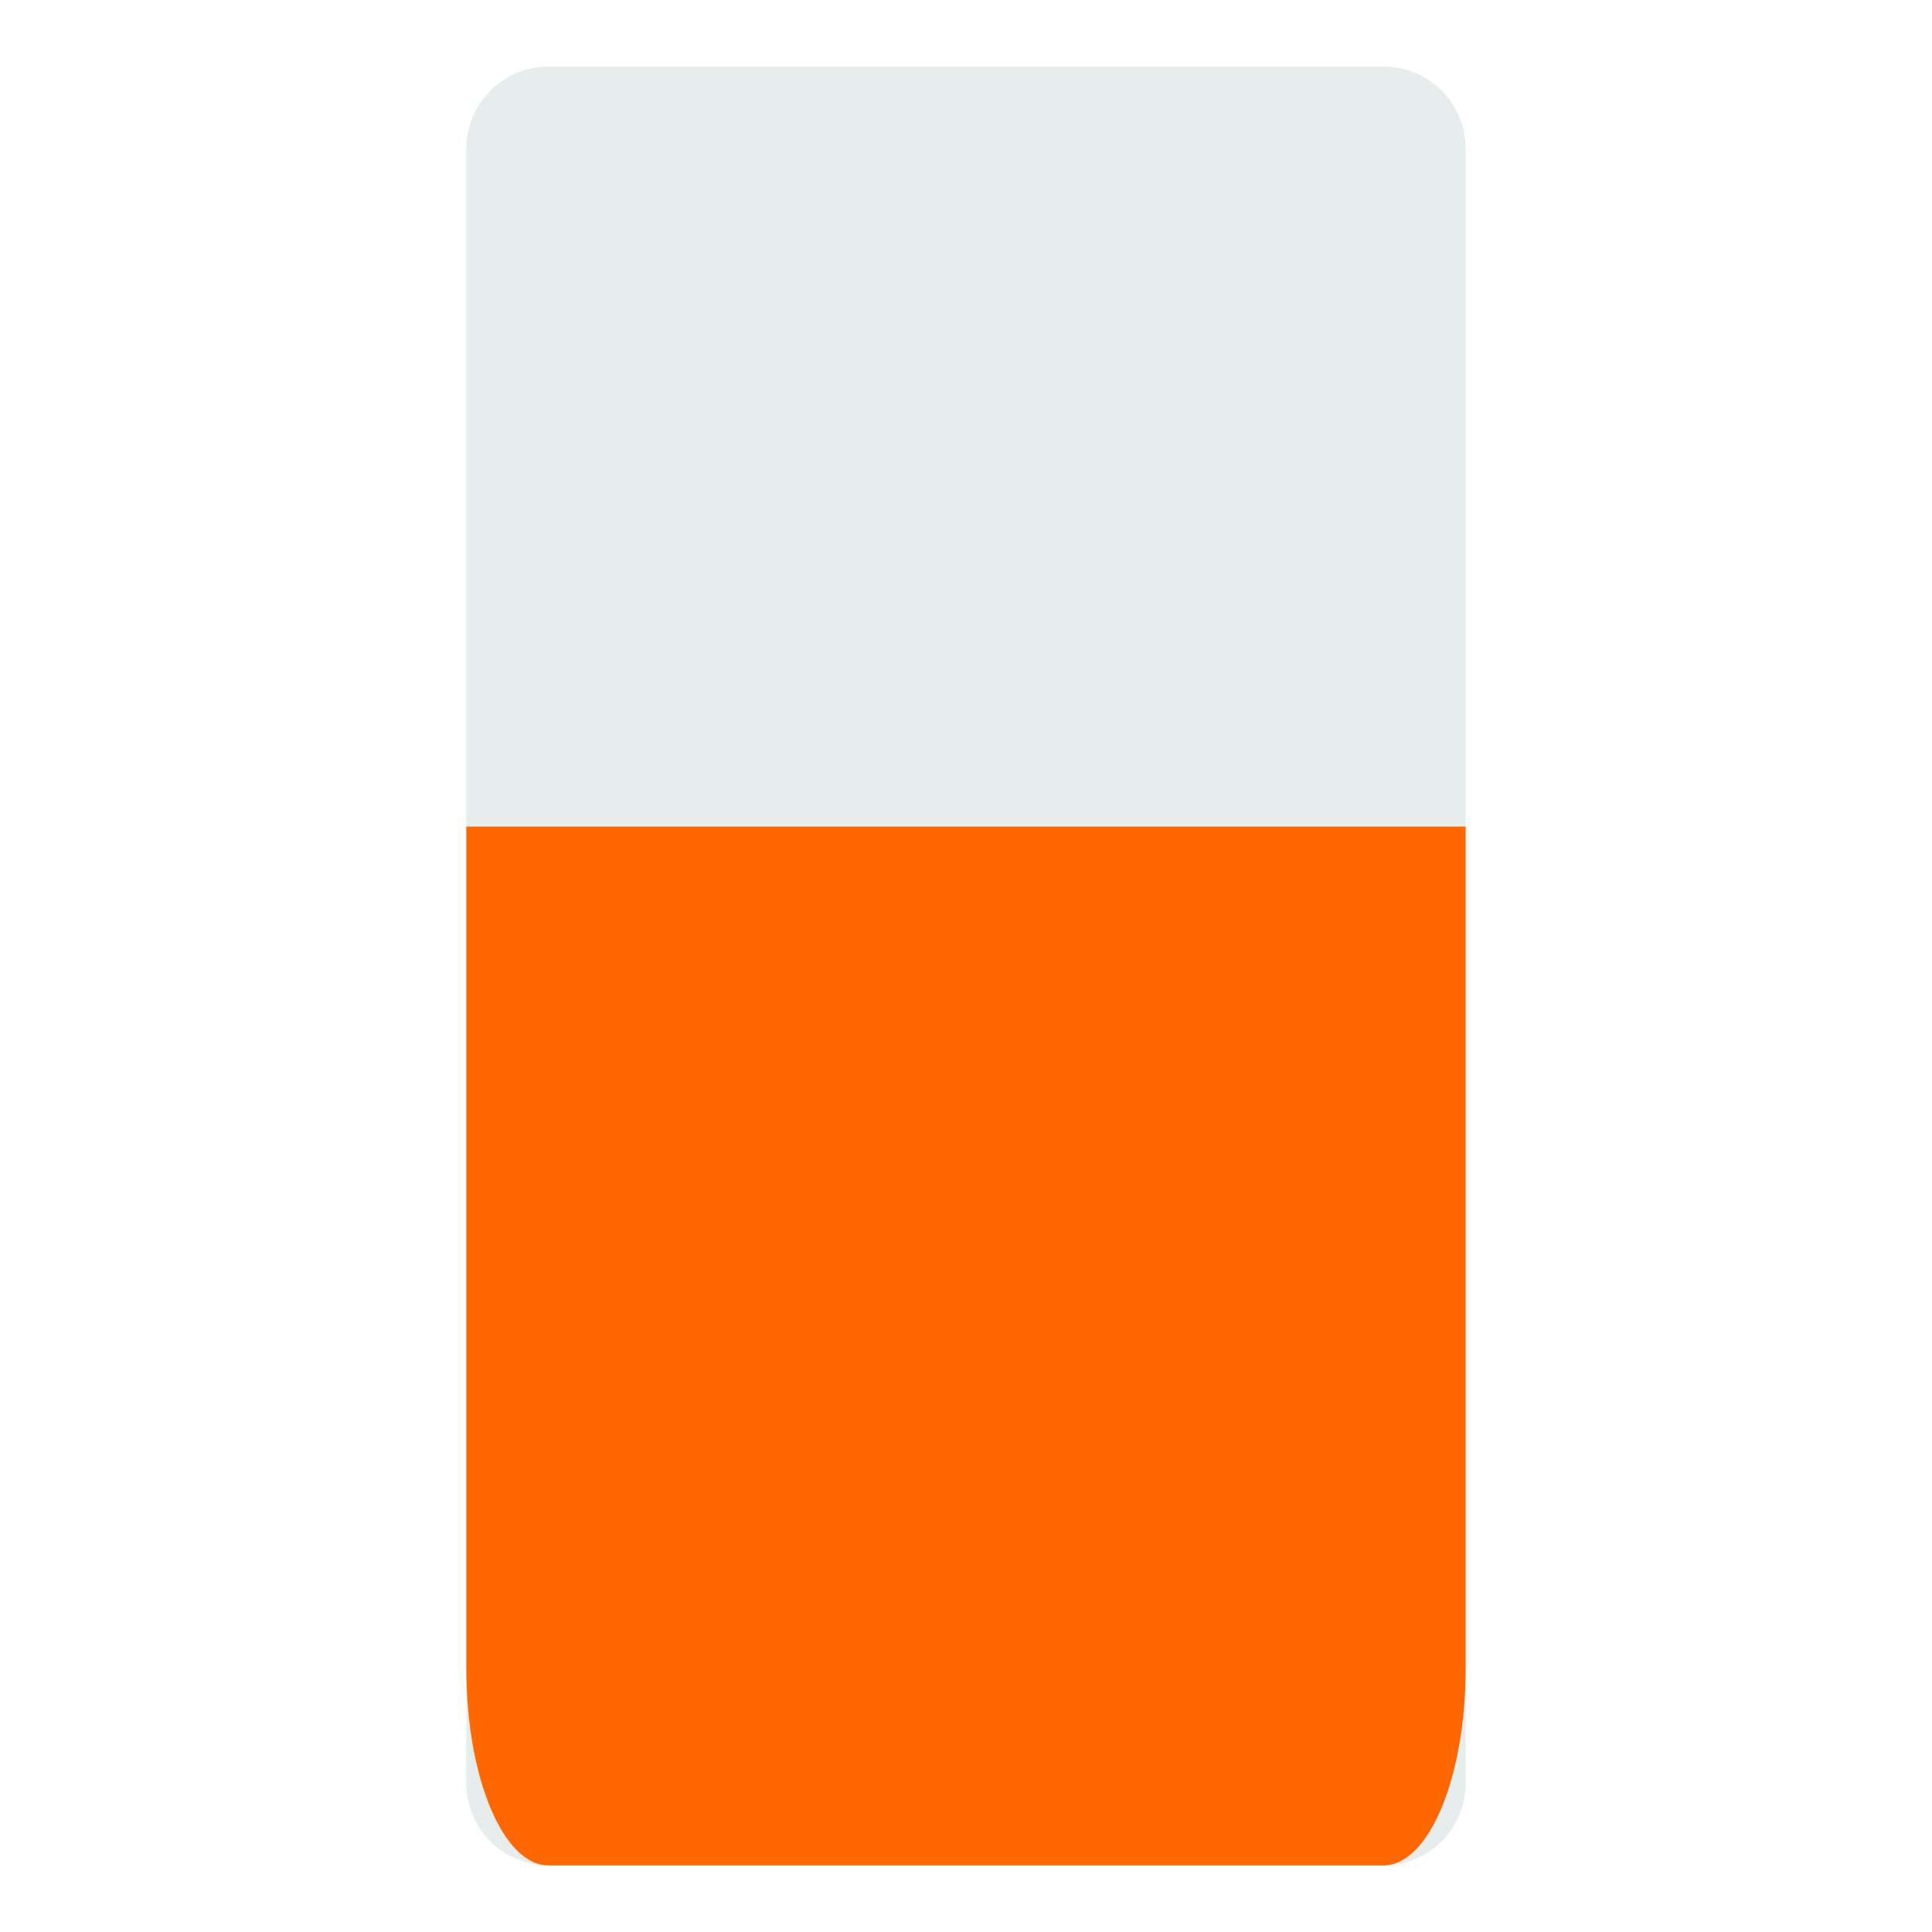
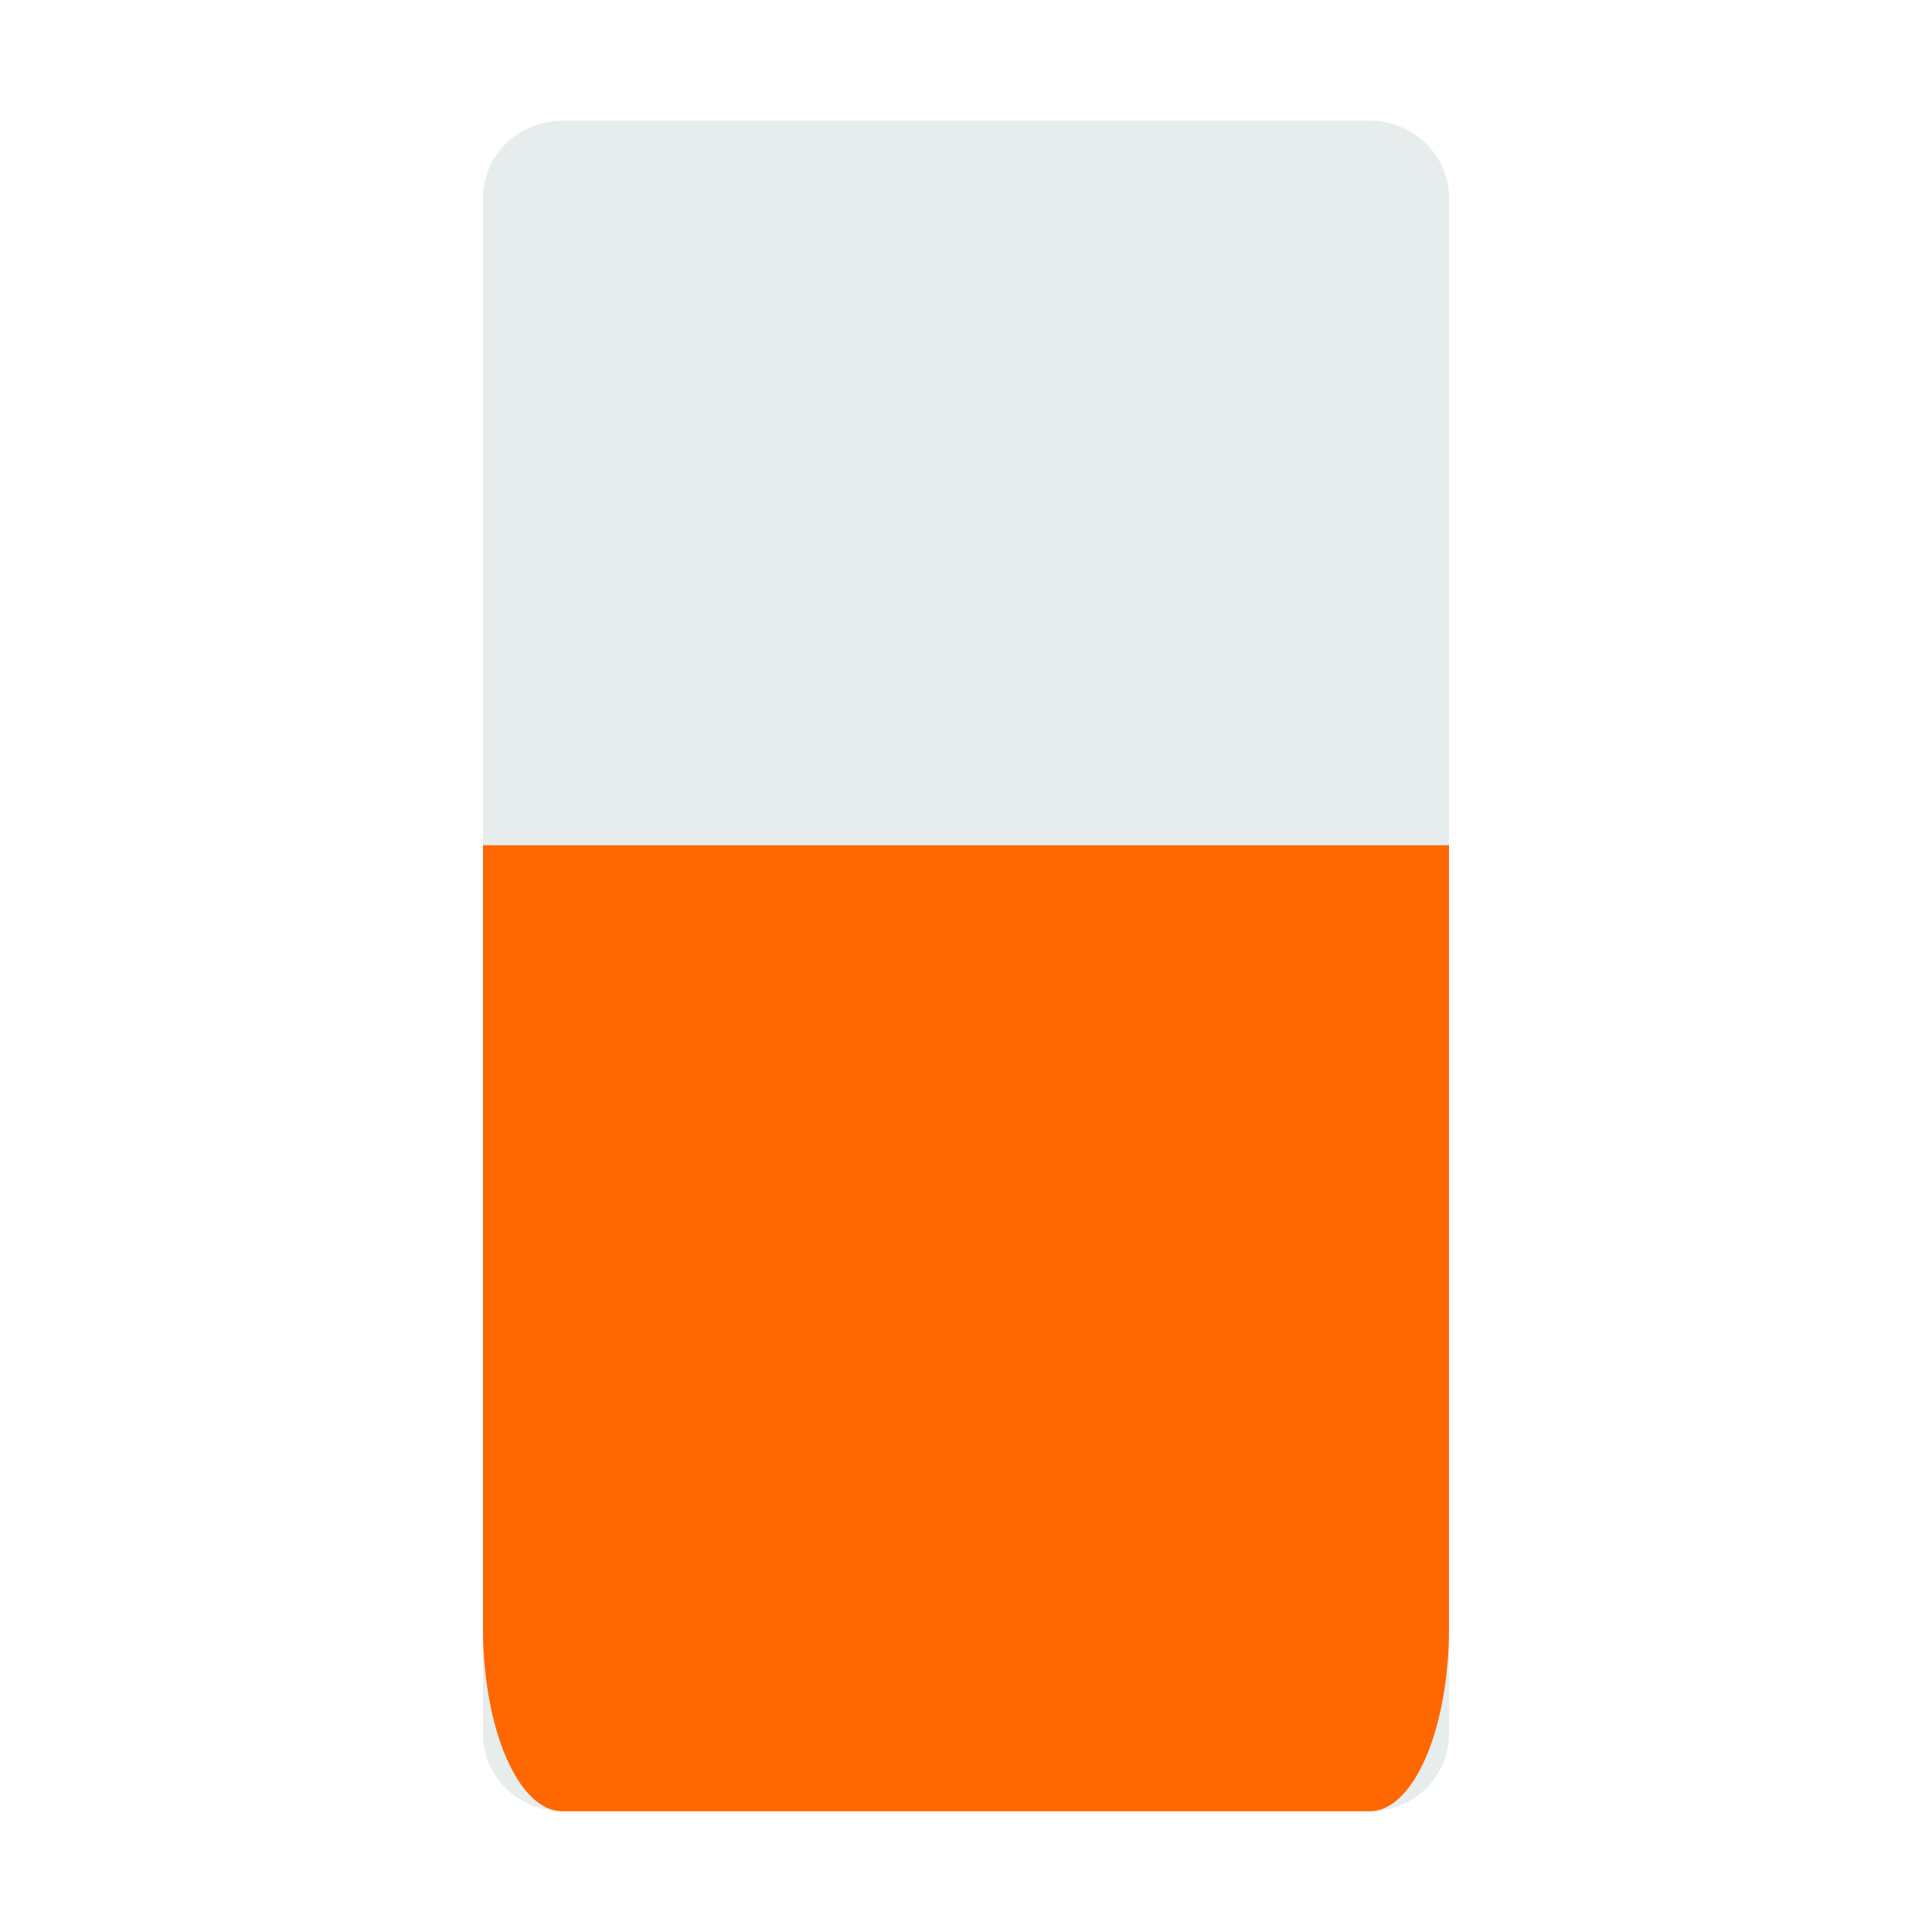
- <svg xmlns="http://www.w3.org/2000/svg" version="1.1" id="Capa_1" x="0px" y="0px" viewBox="0 0 58 58" style="enable-background:new 0 0 58 58;" xml:space="preserve">
+ <svg xmlns="http://www.w3.org/2000/svg" version="1.1" id="Capa_1" x="0px" y="0px" viewBox="0 0 64 64" xml:space="preserve" width="64" height="64">
  <defs id="defs41" />
-   <path style="fill:#e7eced" d="M 41.536,56 H 16.464 C 15.103,56 14,54.897 14,53.536 V 4.464 C 14,3.103 15.103,2 16.464,2 H 41.536 C 42.897,2 44,3.103 44,4.464 V 53.536 C 44,54.897 42.897,56 41.536,56 Z" id="path4" />
-   <path style="fill:#ff6700;fill-opacity:1;stroke-width:1.549" d="M 14,24.814 V 50.089 C 14,53.354 15.103,56 16.464,56 H 41.536 C 42.897,56 44,53.354 44,50.089 V 24.814 Z" id="path6" />
-   <g id="g8" transform="translate(0,-2)" />
-   <g id="g10" transform="translate(0,-2)" />
-   <g id="g12" transform="translate(0,-2)" />
-   <g id="g14" transform="translate(0,-2)" />
-   <g id="g16" transform="translate(0,-2)" />
-   <g id="g18" transform="translate(0,-2)" />
-   <g id="g20" transform="translate(0,-2)" />
-   <g id="g22" transform="translate(0,-2)" />
-   <g id="g24" transform="translate(0,-2)" />
-   <g id="g26" transform="translate(0,-2)" />
-   <g id="g28" transform="translate(0,-2)" />
-   <g id="g30" transform="translate(0,-2)" />
-   <g id="g32" transform="translate(0,-2)" />
-   <g id="g34" transform="translate(0,-2)" />
-   <g id="g36" transform="translate(0,-2)" />
+   <path style="fill:#e7eced;stroke-width:1.052" d="M 45.372,60 H 18.628 C 17.177,60 16,58.856 16,57.445 V 6.555 C 16,5.144 17.177,4 18.628,4 H 45.372 C 46.823,4 48,5.144 48,6.555 V 57.445 C 48,58.856 46.823,60 45.372,60 Z" id="path4" />
+   <path style="fill:#ff6700;fill-opacity:1;stroke-width:1.62" d="M 16,28 V 53.935 C 16,57.285 17.177,60 18.628,60 H 45.372 C 46.823,60 48,57.285 48,53.935 V 28 Z" id="path6" />
+   <g id="g8" transform="translate(0,4)" />
+   <g id="g10" transform="translate(0,4)" />
+   <g id="g12" transform="translate(0,4)" />
+   <g id="g14" transform="translate(0,4)" />
+   <g id="g16" transform="translate(0,4)" />
+   <g id="g18" transform="translate(0,4)" />
+   <g id="g20" transform="translate(0,4)" />
+   <g id="g22" transform="translate(0,4)" />
+   <g id="g24" transform="translate(0,4)" />
+   <g id="g26" transform="translate(0,4)" />
+   <g id="g28" transform="translate(0,4)" />
+   <g id="g30" transform="translate(0,4)" />
+   <g id="g32" transform="translate(0,4)" />
+   <g id="g34" transform="translate(0,4)" />
+   <g id="g36" transform="translate(0,4)" />
</svg>
